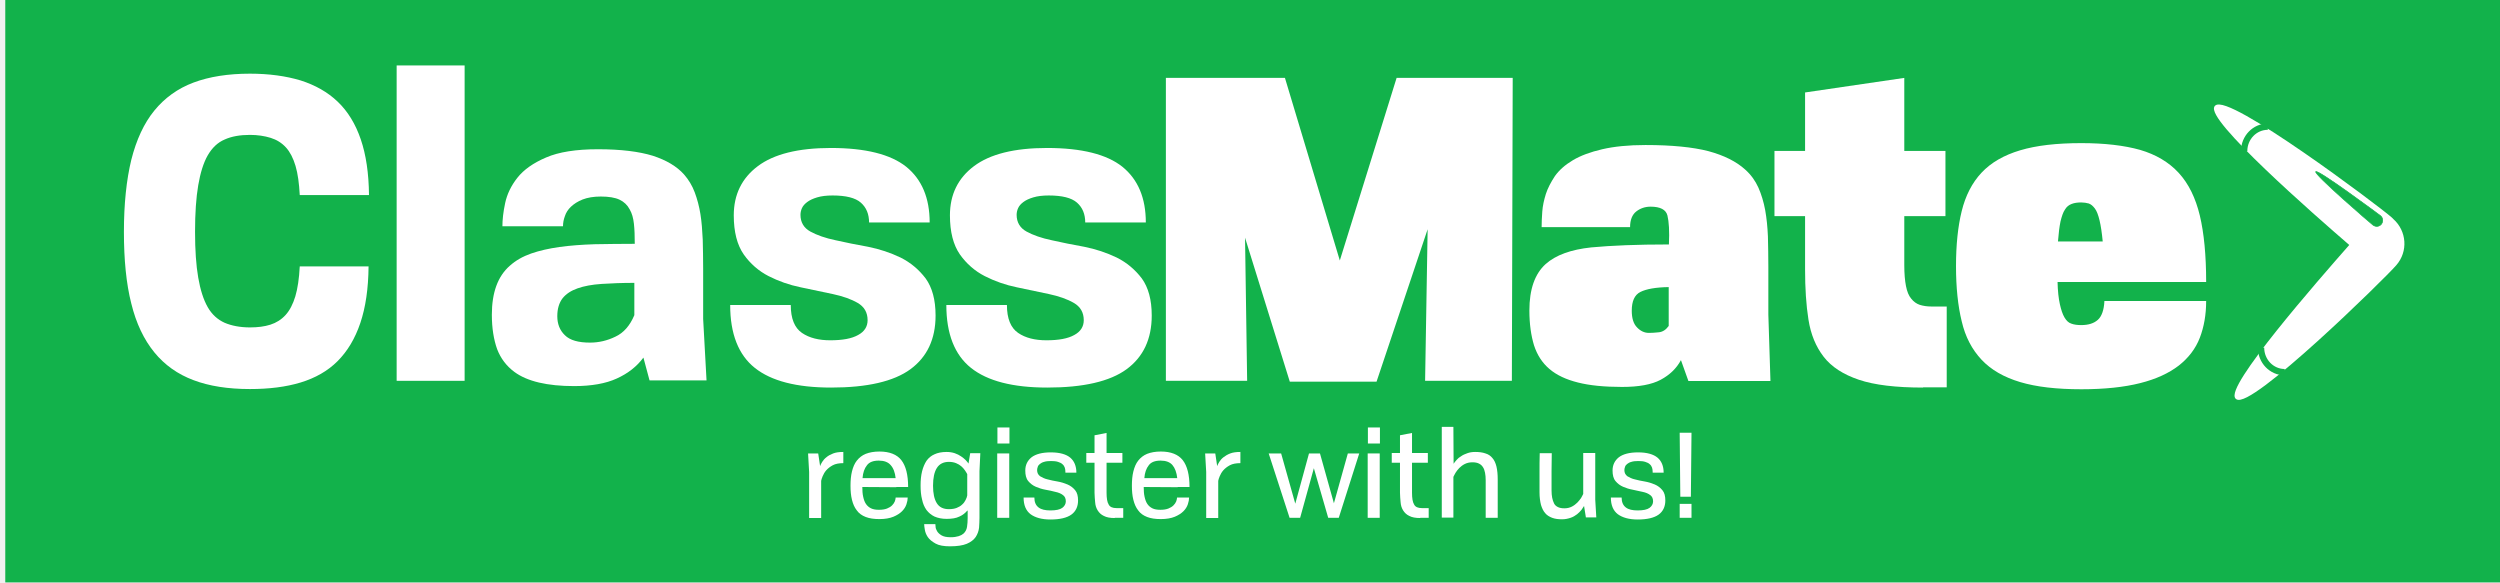
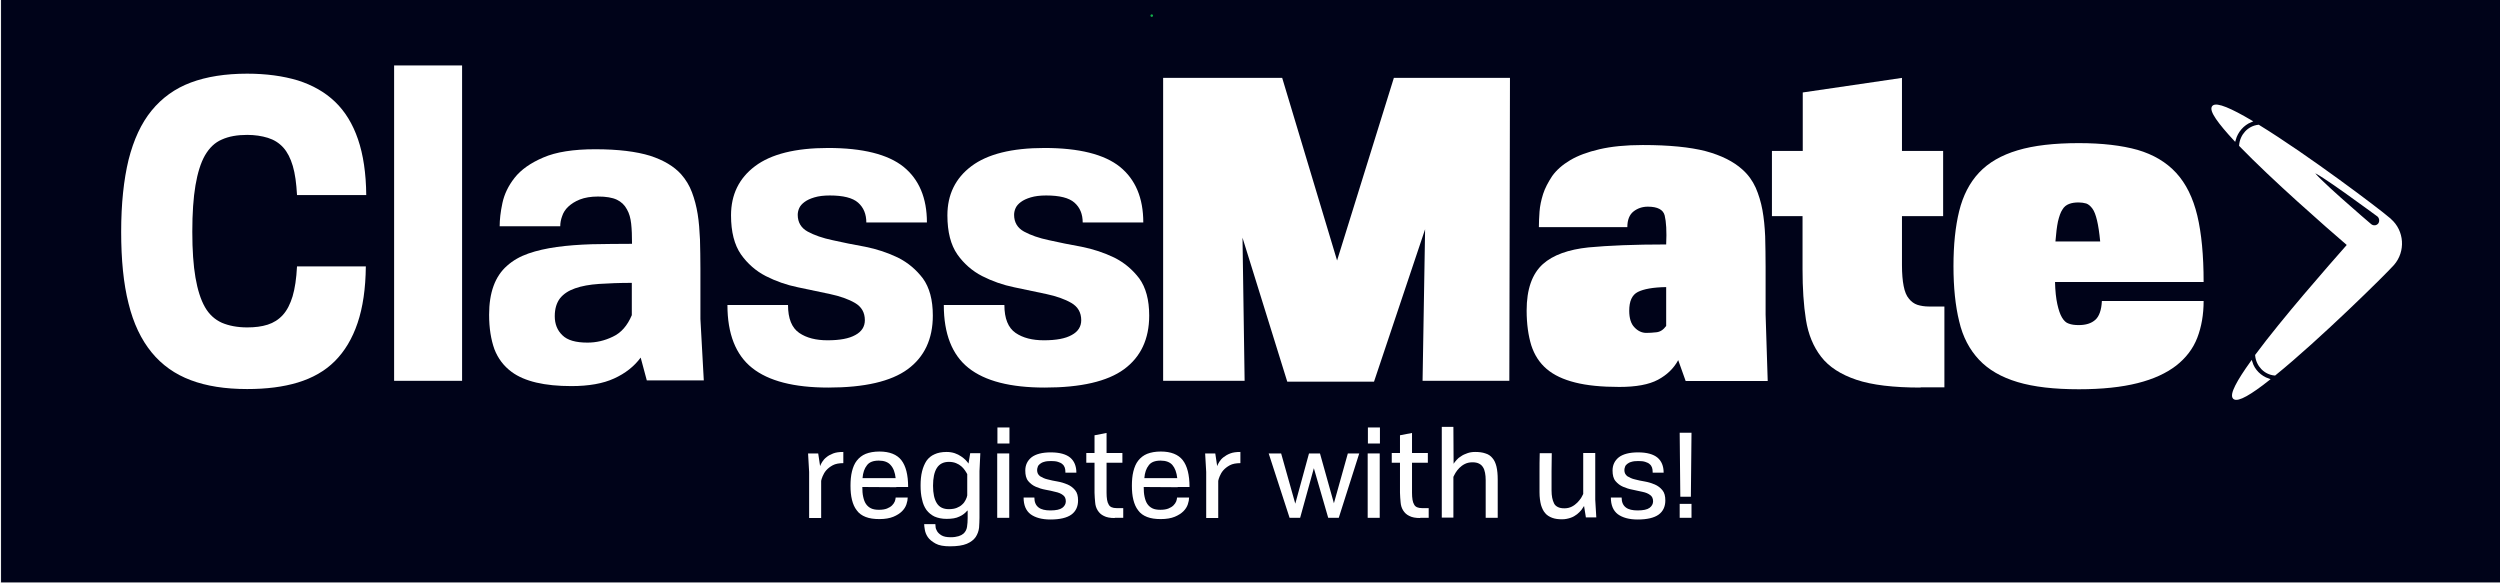
<svg xmlns="http://www.w3.org/2000/svg" version="1.1" id="Layer_1" x="0px" y="0px" viewBox="0 0 1184.3 275.9" enable-background="new 0 0 1184.3 275.9" xml:space="preserve">
  <g>
    <g>
-       <rect x="2.5" y="0" fill="#12B24B" width="1181.8" height="275.9" />
+       <rect x="0.5" y="0" fill="#000319" width="1183.9" height="275.9" />
    </g>
    <g>
      <g>
        <g>
-           <path fill="#FFFFFF" d="M174.6,126.2c-0.1,10.5-1.4,19.4-3.9,26.8c-2.5,7.4-6.1,13.4-10.8,18.1c-4.7,4.7-10.6,8-17.5,10.1      c-6.9,2.1-14.9,3.1-24,3.1c-10.4,0-19.3-1.4-26.7-4.2c-7.5-2.8-13.7-7.2-18.6-13.2c-4.9-6-8.6-13.7-10.9-23.1      c-2.4-9.4-3.5-20.8-3.5-34c0-13.2,1.2-24.6,3.5-34.1c2.4-9.5,6-17.3,10.9-23.3c4.9-6,11.1-10.5,18.6-13.3      c7.5-2.8,16.4-4.2,26.7-4.2c9,0,17,1.1,24,3.2c6.9,2.2,12.8,5.5,17.6,10.1c4.8,4.6,8.4,10.5,10.9,17.8      c2.5,7.3,3.8,16.1,3.9,26.4h-32.8c-0.3-5.5-0.9-10.1-2-13.8c-1.1-3.7-2.6-6.6-4.5-8.7c-2-2.2-4.4-3.7-7.3-4.6      c-2.9-0.9-6.2-1.4-9.8-1.4c-4.7,0-8.7,0.7-12,2.2c-3.3,1.4-5.9,3.9-8,7.5c-2,3.5-3.5,8.3-4.5,14.2s-1.5,13.2-1.5,22      c0,8.7,0.5,15.9,1.5,21.7c1,5.8,2.5,10.5,4.5,14c2,3.5,4.7,5.9,8,7.4c3.3,1.4,7.3,2.2,12,2.2c3.7,0,6.9-0.4,9.7-1.3      c2.8-0.9,5.2-2.4,7.2-4.6c2-2.2,3.5-5.2,4.6-8.8c1.1-3.7,1.8-8.4,2.1-14.2H174.6z" />
-           <path fill="#FFFFFF" d="M187.9,180.4V31h32.2v149.4H187.9z" />
-           <path fill="#FFFFFF" d="M307.7,180.2l-2.9-10.8c-3.1,4.2-7.3,7.5-12.6,9.9c-5.2,2.4-12,3.6-20.2,3.6c-12.7,0-22.2-2.2-28.3-6.7      c-3.8-2.8-6.5-6.4-8.2-10.8c-1.6-4.5-2.5-9.9-2.5-16.3c0-10.5,2.8-18.2,8.5-23.2c2.8-2.5,6.1-4.4,10.1-5.8      c4-1.4,8.5-2.4,13.5-3.1c5-0.7,10.5-1.1,16.5-1.3c6-0.1,12.4-0.2,19.1-0.2c0-3.7-0.1-6.8-0.4-9.5c-0.3-2.7-0.9-4.9-2-6.8      c-1.1-2.1-2.7-3.6-4.8-4.6s-5.1-1.5-8.9-1.5c-3.4,0-6.3,0.5-8.6,1.4c-2.3,0.9-4.1,2.1-5.5,3.4s-2.4,2.9-2.9,4.5      c-0.6,1.6-0.9,3.2-0.9,4.8h-28.7c0-3.1,0.4-6.8,1.3-11c0.9-4.2,2.8-8.2,5.8-12c3-3.8,7.5-7,13.6-9.6c6-2.6,14.2-3.9,24.6-3.9      c10.9,0,19.5,1.1,26,3.1c6.4,2.1,11.3,5,14.7,8.8c2.2,2.5,3.9,5.3,5.1,8.5s2.1,6.6,2.7,10.3c0.6,3.7,0.9,7.8,1.1,12.1      c0.1,4.3,0.2,8.9,0.2,13.8v23.8l1.6,29.1H307.7z M300.6,134c-5.9,0-11.1,0.2-15.6,0.5c-4.5,0.3-8.3,1-11.4,2.1      c-3.1,1.1-5.4,2.6-7.1,4.7c-1.6,2.1-2.5,4.9-2.5,8.5c0,3.7,1.2,6.7,3.6,9c2.4,2.4,6.4,3.5,11.9,3.5c4.1,0,8.1-0.9,12-2.8      c3.9-1.8,6.9-5.2,9-10.2V134z" />
-           <path fill="#FFFFFF" d="M411.7,105.5c0-4.1-1.3-7.2-3.9-9.5c-2.6-2.3-7.1-3.4-13.4-3.4c-2.9,0-5.3,0.3-7.3,0.9      c-2,0.6-3.5,1.3-4.7,2.2c-1.2,0.9-2,1.8-2.5,2.9c-0.5,1.1-0.7,2.2-0.7,3.2c0,3.5,1.6,6.2,4.7,7.9c3.1,1.7,7.1,3.1,11.9,4.1      c4.8,1.1,9.9,2.1,15.4,3.1c5.5,1.1,10.6,2.8,15.4,5.1c4.8,2.4,8.7,5.7,11.9,9.9c3.1,4.3,4.7,10.1,4.7,17.6      c0,11.1-4,19.6-11.9,25.4c-7.9,5.8-20.5,8.7-37.6,8.7c-16.3,0-28.3-3.1-36.1-9.3c-7.8-6.2-11.7-16.2-11.7-29.8h28.7      c0,6.4,1.8,10.8,5.3,13.2c3.5,2.4,8,3.5,13.4,3.5c5.8,0,10.2-0.8,13.2-2.5c3-1.6,4.5-4,4.5-7c0-3.7-1.6-6.4-4.7-8.2      c-3.1-1.8-7.1-3.2-11.8-4.2c-4.7-1-9.8-2.1-15.2-3.2c-5.4-1.1-10.5-2.9-15.2-5.3c-4.7-2.4-8.7-5.9-11.8-10.3      c-3.1-4.5-4.7-10.6-4.7-18.5c0-9.8,3.8-17.6,11.4-23.3c7.6-5.7,19.1-8.6,34.6-8.6c16.4,0,28.3,3,35.7,8.9      c7.4,6,11.1,14.8,11.1,26.4H411.7z" />
-           <path fill="#FFFFFF" d="M514.1,105.5c0-4.1-1.3-7.2-3.9-9.5c-2.6-2.3-7.1-3.4-13.4-3.4c-2.9,0-5.3,0.3-7.3,0.9      c-2,0.6-3.5,1.3-4.7,2.2c-1.2,0.9-2,1.8-2.5,2.9c-0.5,1.1-0.7,2.2-0.7,3.2c0,3.5,1.6,6.2,4.7,7.9c3.1,1.7,7.1,3.1,11.9,4.1      c4.8,1.1,9.9,2.1,15.4,3.1c5.5,1.1,10.6,2.8,15.4,5.1c4.8,2.4,8.7,5.7,11.9,9.9c3.1,4.3,4.7,10.1,4.7,17.6      c0,11.1-4,19.6-11.9,25.4s-20.5,8.7-37.6,8.7c-16.3,0-28.3-3.1-36.1-9.3c-7.8-6.2-11.7-16.2-11.7-29.8h28.7      c0,6.4,1.8,10.8,5.3,13.2c3.5,2.4,8,3.5,13.4,3.5c5.8,0,10.2-0.8,13.2-2.5c3-1.6,4.5-4,4.5-7c0-3.7-1.6-6.4-4.7-8.2      c-3.1-1.8-7.1-3.2-11.8-4.2c-4.7-1-9.8-2.1-15.2-3.2c-5.4-1.1-10.5-2.9-15.2-5.3c-4.7-2.4-8.7-5.9-11.8-10.3      c-3.1-4.5-4.7-10.6-4.7-18.5c0-9.8,3.8-17.6,11.4-23.3c7.6-5.7,19.1-8.6,34.6-8.6c16.4,0,28.3,3,35.7,8.9      c7.4,6,11.1,14.8,11.1,26.4H514.1z" />
-           <path fill="#FFFFFF" d="M675.1,180.4l1.2-71.8l-24.2,72.2H611l-21.2-68.2l1,67.8h-38.5V36.9h56.4l26,86.5l26.9-86.5h55      l-0.4,143.5H675.1z" />
-           <path fill="#FFFFFF" d="M799.8,180.4l-3.5-9.8c-2.1,3.9-5.3,7-9.6,9.3c-4.3,2.3-10.4,3.4-18.3,3.4c-8.4,0-15.4-0.7-20.9-2.1      c-5.6-1.4-10.1-3.5-13.5-6.4c-3.4-2.9-5.8-6.6-7.3-11.2c-1.4-4.6-2.2-10.1-2.2-16.5c0-10.1,2.6-17.4,7.7-22      c4.8-4.3,12.1-6.9,21.6-7.9c9.6-0.9,21.8-1.4,36.8-1.4c0.3-6.3,0-10.8-0.7-13.7c-0.7-2.8-3.4-4.2-8-4.2c-2.6,0-4.9,0.8-6.8,2.3      c-1.9,1.5-2.9,4-2.9,7.4h-41.9c0-2.1,0.1-4.5,0.3-7.3c0.2-2.8,0.8-5.5,1.7-8.4c0.9-2.8,2.4-5.6,4.3-8.5c2-2.8,4.8-5.3,8.5-7.5      c3.7-2.2,8.3-3.9,13.9-5.2c5.6-1.3,12.4-2,20.5-2c12.5,0,22.4,1,29.8,2.9c7.4,2,13.2,4.9,17.4,8.7c2.8,2.5,4.8,5.3,6.3,8.6      c1.4,3.2,2.5,6.8,3.2,10.6c0.7,3.9,1.1,8,1.3,12.5c0.1,4.5,0.2,9.2,0.2,14.4V149l1,31.5H799.8z M790.5,136      c-6.2,0.1-10.6,0.9-13.4,2.3c-2.8,1.4-4.1,4.4-4.1,8.9c0,3.5,0.8,6.2,2.5,7.9c1.6,1.7,3.5,2.6,5.6,2.6c1.4,0,3-0.1,4.8-0.3      c1.8-0.2,3.3-1.2,4.6-3V136z" />
-           <path fill="#FFFFFF" d="M911,183.6c-12.8,0-23-1.2-30.4-3.7c-7.4-2.5-13-6.1-16.7-10.9c-3.7-4.8-6.1-10.6-7.2-17.6      c-1.1-6.9-1.6-14.9-1.6-23.8v-25.2h-14.5V71.5h14.5V43.8l47-6.9v34.6h19.5v30.9h-19.5v23.2c0,4.1,0.3,7.4,0.8,9.9      c0.5,2.6,1.3,4.6,2.5,6c1.1,1.4,2.5,2.4,4,2.9c1.6,0.5,3.4,0.8,5.5,0.8h7.3v38.3H911z" />
-           <path fill="#FFFFFF" d="M974.7,133.4c0.1,4.5,0.5,8,1.1,10.7c0.6,2.7,1.3,4.8,2.2,6.3c0.9,1.5,1.9,2.5,3.2,2.9      c1.3,0.5,2.9,0.7,4.7,0.7c3.4,0,6-0.8,7.9-2.5c1.8-1.6,2.9-4.6,3.1-8.9h48.2c0,6.4-1,12.2-3,17.4c-2,5.2-5.4,9.6-10,13.2      c-4.7,3.6-10.7,6.4-18.3,8.3c-7.5,1.9-16.8,2.9-27.8,2.9c-11.7,0-21.3-1.1-29-3.4c-7.7-2.3-13.8-5.8-18.3-10.6      c-4.5-4.8-7.7-10.8-9.4-18.2c-1.8-7.3-2.7-16.1-2.7-26.1c0-10.1,0.9-18.8,2.7-26.1c1.8-7.3,4.9-13.4,9.4-18.2      c4.5-4.8,10.6-8.3,18.3-10.6c7.7-2.3,17.3-3.4,29-3.4c11,0,20.3,1.1,27.8,3.2c7.5,2.2,13.6,5.8,18.3,10.9      c4.7,5.1,8,11.9,10,20.2c2,8.4,3,18.9,3,31.5H974.7z M996.1,114.4c-0.4-4.2-0.9-7.5-1.5-10c-0.6-2.5-1.3-4.4-2.2-5.6      c-0.9-1.2-1.8-2-2.9-2.4c-1.1-0.3-2.3-0.5-3.6-0.5c-1.7,0-3.2,0.2-4.5,0.7c-1.3,0.5-2.4,1.3-3.2,2.7c-0.9,1.3-1.5,3.2-2.1,5.6      c-0.5,2.4-0.9,5.6-1.2,9.5H996.1z" />
+           <path fill="#FFFFFF" d="M173.3,126.2c-0.1,10.5-1.4,19.4-3.9,26.8c-2.5,7.4-6.1,13.4-10.8,18.1c-4.7,4.7-10.6,8-17.5,10.1      c-6.9,2.1-14.9,3.1-24,3.1c-10.4,0-19.3-1.4-26.7-4.2c-7.5-2.8-13.7-7.2-18.6-13.2c-4.9-6-8.6-13.7-10.9-23.1      c-2.4-9.4-3.5-20.8-3.5-34c0-13.2,1.2-24.6,3.5-34.1c2.4-9.5,6-17.3,10.9-23.3c4.9-6,11.1-10.5,18.6-13.3      c7.5-2.8,16.4-4.2,26.7-4.2c9,0,17,1.1,24,3.2c6.9,2.2,12.8,5.5,17.6,10.1c4.8,4.6,8.4,10.5,10.9,17.8      c2.5,7.3,3.8,16.1,3.9,26.4h-32.8c-0.3-5.5-0.9-10.1-2-13.8c-1.1-3.7-2.6-6.6-4.5-8.7c-2-2.2-4.4-3.7-7.3-4.6      c-2.9-0.9-6.2-1.4-9.8-1.4c-4.7,0-8.7,0.7-12,2.2c-3.3,1.4-5.9,3.9-8,7.5c-2,3.5-3.5,8.3-4.5,14.2s-1.5,13.2-1.5,22      c0,8.7,0.5,15.9,1.5,21.7c1,5.8,2.5,10.5,4.5,14c2,3.5,4.7,5.9,8,7.4c3.3,1.4,7.3,2.2,12,2.2c3.7,0,6.9-0.4,9.7-1.3      c2.8-0.9,5.2-2.4,7.2-4.6c2-2.2,3.5-5.2,4.6-8.8c1.1-3.7,1.8-8.4,2.1-14.2H173.3z" />
+           <path fill="#FFFFFF" d="M186.7,180.4V31h32.2v149.4H186.7z" />
+           <path fill="#FFFFFF" d="M306.4,180.2l-2.9-10.8c-3.1,4.2-7.3,7.5-12.6,9.9c-5.2,2.4-12,3.6-20.2,3.6c-12.7,0-22.2-2.2-28.3-6.7      c-3.8-2.8-6.5-6.4-8.2-10.8c-1.6-4.5-2.5-9.9-2.5-16.3c0-10.5,2.8-18.2,8.5-23.2c2.8-2.5,6.1-4.4,10.1-5.8      c4-1.4,8.5-2.4,13.5-3.1c5-0.7,10.5-1.1,16.5-1.3c6-0.1,12.4-0.2,19.1-0.2c0-3.7-0.1-6.8-0.4-9.5c-0.3-2.7-0.9-4.9-2-6.8      c-1.1-2.1-2.7-3.6-4.8-4.6s-5.1-1.5-8.9-1.5c-3.4,0-6.3,0.5-8.6,1.4c-2.3,0.9-4.1,2.1-5.5,3.4s-2.4,2.9-2.9,4.5      c-0.6,1.6-0.9,3.2-0.9,4.8h-28.7c0-3.1,0.4-6.8,1.3-11c0.9-4.2,2.8-8.2,5.8-12c3-3.8,7.5-7,13.6-9.6c6-2.6,14.2-3.9,24.6-3.9      c10.9,0,19.5,1.1,26,3.1c6.4,2.1,11.3,5,14.7,8.8c2.2,2.5,3.9,5.3,5.1,8.5s2.1,6.6,2.7,10.3c0.6,3.7,0.9,7.8,1.1,12.1      c0.1,4.3,0.2,8.9,0.2,13.8v23.8l1.6,29.1H306.4z M299.4,134c-5.9,0-11.1,0.2-15.6,0.5c-4.5,0.3-8.3,1-11.4,2.1      c-3.1,1.1-5.4,2.6-7.1,4.7c-1.6,2.1-2.5,4.9-2.5,8.5c0,3.7,1.2,6.7,3.6,9c2.4,2.4,6.4,3.5,11.9,3.5c4.1,0,8.1-0.9,12-2.8      c3.9-1.8,6.9-5.2,9-10.2V134z" />
+           <path fill="#FFFFFF" d="M410.4,105.5c0-4.1-1.3-7.2-3.9-9.5c-2.6-2.3-7.1-3.4-13.4-3.4c-2.9,0-5.3,0.3-7.3,0.9      c-2,0.6-3.5,1.3-4.7,2.2c-1.2,0.9-2,1.8-2.5,2.9c-0.5,1.1-0.7,2.2-0.7,3.2c0,3.5,1.6,6.2,4.7,7.9c3.1,1.7,7.1,3.1,11.9,4.1      c4.8,1.1,9.9,2.1,15.4,3.1c5.5,1.1,10.6,2.8,15.4,5.1c4.8,2.4,8.7,5.7,11.9,9.9c3.1,4.3,4.7,10.1,4.7,17.6      c0,11.1-4,19.6-11.9,25.4c-7.9,5.8-20.5,8.7-37.6,8.7c-16.3,0-28.3-3.1-36.1-9.3c-7.8-6.2-11.7-16.2-11.7-29.8h28.7      c0,6.4,1.8,10.8,5.3,13.2c3.5,2.4,8,3.5,13.4,3.5c5.8,0,10.2-0.8,13.2-2.5c3-1.6,4.5-4,4.5-7c0-3.7-1.6-6.4-4.7-8.2      c-3.1-1.8-7.1-3.2-11.8-4.2c-4.7-1-9.8-2.1-15.2-3.2c-5.4-1.1-10.5-2.9-15.2-5.3c-4.7-2.4-8.7-5.9-11.8-10.3      c-3.1-4.5-4.7-10.6-4.7-18.5c0-9.8,3.8-17.6,11.4-23.3c7.6-5.7,19.1-8.6,34.6-8.6c16.4,0,28.3,3,35.7,8.9      c7.4,6,11.1,14.8,11.1,26.4H410.4z" />
+           <path fill="#FFFFFF" d="M512.9,105.5c0-4.1-1.3-7.2-3.9-9.5c-2.6-2.3-7.1-3.4-13.4-3.4c-2.9,0-5.3,0.3-7.3,0.9      c-2,0.6-3.5,1.3-4.7,2.2c-1.2,0.9-2,1.8-2.5,2.9c-0.5,1.1-0.7,2.2-0.7,3.2c0,3.5,1.6,6.2,4.7,7.9c3.1,1.7,7.1,3.1,11.9,4.1      c4.8,1.1,9.9,2.1,15.4,3.1c5.5,1.1,10.6,2.8,15.4,5.1c4.8,2.4,8.7,5.7,11.9,9.9c3.1,4.3,4.7,10.1,4.7,17.6      c0,11.1-4,19.6-11.9,25.4s-20.5,8.7-37.6,8.7c-16.3,0-28.3-3.1-36.1-9.3c-7.8-6.2-11.7-16.2-11.7-29.8h28.7      c0,6.4,1.8,10.8,5.3,13.2c3.5,2.4,8,3.5,13.4,3.5c5.8,0,10.2-0.8,13.2-2.5c3-1.6,4.5-4,4.5-7c0-3.7-1.6-6.4-4.7-8.2      c-3.1-1.8-7.1-3.2-11.8-4.2c-4.7-1-9.8-2.1-15.2-3.2c-5.4-1.1-10.5-2.9-15.2-5.3c-4.7-2.4-8.7-5.9-11.8-10.3      c-3.1-4.5-4.7-10.6-4.7-18.5c0-9.8,3.8-17.6,11.4-23.3c7.6-5.7,19.1-8.6,34.6-8.6c16.4,0,28.3,3,35.7,8.9      c7.4,6,11.1,14.8,11.1,26.4H512.9z" />
+           <path fill="#FFFFFF" d="M673.9,180.4l1.2-71.8l-24.2,72.2h-41.1l-21.2-68.2l1,67.8H551V36.9h56.4l26,86.5l26.9-86.5h55      L715,180.4H673.9z" />
+           <path fill="#FFFFFF" d="M798.5,180.4l-3.5-9.8c-2.1,3.9-5.3,7-9.6,9.3c-4.3,2.3-10.4,3.4-18.3,3.4c-8.4,0-15.4-0.7-20.9-2.1      c-5.6-1.4-10.1-3.5-13.5-6.4c-3.4-2.9-5.8-6.6-7.3-11.2c-1.4-4.6-2.2-10.1-2.2-16.5c0-10.1,2.6-17.4,7.7-22      c4.8-4.3,12.1-6.9,21.6-7.9c9.6-0.9,21.8-1.4,36.8-1.4c0.3-6.3,0-10.8-0.7-13.7c-0.7-2.8-3.4-4.2-8-4.2c-2.6,0-4.9,0.8-6.8,2.3      c-1.9,1.5-2.9,4-2.9,7.4h-41.9c0-2.1,0.1-4.5,0.3-7.3c0.2-2.8,0.8-5.5,1.7-8.4c0.9-2.8,2.4-5.6,4.3-8.5c2-2.8,4.8-5.3,8.5-7.5      c3.7-2.2,8.3-3.9,13.9-5.2c5.6-1.3,12.4-2,20.5-2c12.5,0,22.4,1,29.8,2.9c7.4,2,13.2,4.9,17.4,8.7c2.8,2.5,4.8,5.3,6.3,8.6      c1.4,3.2,2.5,6.8,3.2,10.6c0.7,3.9,1.1,8,1.3,12.5c0.1,4.5,0.2,9.2,0.2,14.4V149l1,31.5H798.5z M789.3,136      c-6.2,0.1-10.6,0.9-13.4,2.3c-2.8,1.4-4.1,4.4-4.1,8.9c0,3.5,0.8,6.2,2.5,7.9c1.6,1.7,3.5,2.6,5.6,2.6c1.4,0,3-0.1,4.8-0.3      c1.8-0.2,3.3-1.2,4.6-3V136z" />
+           <path fill="#FFFFFF" d="M909.8,183.6c-12.8,0-23-1.2-30.4-3.7c-7.4-2.5-13-6.1-16.7-10.9c-3.7-4.8-6.1-10.6-7.2-17.6      c-1.1-6.9-1.6-14.9-1.6-23.8v-25.2h-14.5V71.5H854V43.8l47-6.9v34.6h19.5v30.9h-19.5v23.2c0,4.1,0.3,7.4,0.8,9.9      c0.5,2.6,1.3,4.6,2.5,6c1.1,1.4,2.5,2.4,4,2.9c1.6,0.5,3.4,0.8,5.5,0.8h7.3v38.3H909.8z" />
+           <path fill="#FFFFFF" d="M973.5,133.4c0.1,4.5,0.5,8,1.1,10.7c0.6,2.7,1.3,4.8,2.2,6.3c0.9,1.5,1.9,2.5,3.2,2.9      c1.3,0.5,2.9,0.7,4.7,0.7c3.4,0,6-0.8,7.9-2.5c1.8-1.6,2.9-4.6,3.1-8.9h48.2c0,6.4-1,12.2-3,17.4c-2,5.2-5.4,9.6-10,13.2      c-4.7,3.6-10.7,6.4-18.3,8.3c-7.5,1.9-16.8,2.9-27.8,2.9c-11.7,0-21.3-1.1-29-3.4c-7.7-2.3-13.8-5.8-18.3-10.6      c-4.5-4.8-7.7-10.8-9.4-18.2c-1.8-7.3-2.7-16.1-2.7-26.1c0-10.1,0.9-18.8,2.7-26.1c1.8-7.3,4.9-13.4,9.4-18.2      c4.5-4.8,10.6-8.3,18.3-10.6c7.7-2.3,17.3-3.4,29-3.4c11,0,20.3,1.1,27.8,3.2c7.5,2.2,13.6,5.8,18.3,10.9      c4.7,5.1,8,11.9,10,20.2c2,8.4,3,18.9,3,31.5H973.5z M994.9,114.4c-0.4-4.2-0.9-7.5-1.5-10c-0.6-2.5-1.3-4.4-2.2-5.6      c-0.9-1.2-1.8-2-2.9-2.4c-1.1-0.3-2.3-0.5-3.6-0.5c-1.7,0-3.2,0.2-4.5,0.7c-1.3,0.5-2.4,1.3-3.2,2.7c-0.9,1.3-1.5,3.2-2.1,5.6      c-0.5,2.4-0.9,5.6-1.2,9.5H994.9z" />
        </g>
-         <path id="XMLID_9_" fill="#FFFFFF" stroke="#FFFFFF" stroke-miterlimit="10" d="M1059.5,188.6c-5.4-4.7,38.8-55.2,54.1-72.6     c-16.7-14.4-68.8-60-64-65.5c5.5-6.2,76.9,47.4,83.1,52.9c0.1,0.1,0.2,0.2,0.3,0.3c0,0,0,0,0,0c0.1,0.1,0.3,0.2,0.4,0.4     c6.2,5.5,6.9,14.9,1.4,21.2C1129.5,131.5,1065.7,194,1059.5,188.6z" />
+         <path fill="#FFFFFF" stroke="#FFFFFF" stroke-miterlimit="10" d="M1048.4,50.5c-1.6,1.8,2.9,7.8,10.2,15.7c1.1-4,4-7.3,7.7-8.8     C1057,51.9,1050,48.8,1048.4,50.5z M1066.5,171.6c-6.3,8.8-10,15.4-8.2,17c1.8,1.5,8.1-2.3,16.3-8.8     C1070.8,178.5,1067.7,175.5,1066.5,171.6z M1132.3,104.1c-0.1-0.1-0.3-0.3-0.4-0.4c0,0,0,0,0,0c-0.1-0.1-0.2-0.2-0.4-0.3     c-4.2-3.7-38.3-29.5-61.6-43.8c0,0,0,0,0,0c-4.7,0.5-8.3,4.4-8.7,9.3c15.5,16,40.5,37.9,51.2,47.1c-9.6,10.9-30.6,34.8-43.6,52.3     c0.4,4.8,4.1,8.7,8.8,9.1c21.2-17.2,52.3-47.9,56.1-52.2C1139.1,119,1138.5,109.5,1132.3,104.1z M1127,106.2     c-1,1.2-2.7,1.4-4,0.4c-1.2-1-28.2-24.1-27.2-25.3c1-1.2,29.5,20,30.8,20.9C1127.7,103.2,1127.9,105,1127,106.2z" />
        <g>
          <g>
-             <path fill="#12B24B" d="M1084.7,8c0.8,0,0.8-1.2,0-1.2S1083.9,8,1084.7,8L1084.7,8z" />
+             <path fill="#12B24B" d="M545.6,8c0.8,0,0.8-1.2,0-1.2C544.8,6.8,544.8,8,545.6,8L545.6,8z" />
          </g>
        </g>
-         <rect x="1122.9" y="102.3" fill="none" stroke="#12B24B" stroke-width="0.3" stroke-miterlimit="10" width="0" height="0" />
-         <path fill="#12B24B" stroke="#12B24B" stroke-width="0.3" stroke-miterlimit="10" d="M1097,81.3c1-1.2,29.5,20,30.7,20.9     c1.2,1,1.4,2.7,0.4,4c-1,1.2-2.7,1.4-4,0.4S1096,82.5,1097,81.3z" />
-         <path fill="none" stroke="#12B24B" stroke-width="3" stroke-miterlimit="10" d="M1063.1,71.6c0-6.4,5-11.6,11.2-11.6" />
-         <path fill="none" stroke="#12B24B" stroke-width="3" stroke-miterlimit="10" d="M1071.1,164.7c0,6.4,5,11.6,11.2,11.6" />
+         <rect x="545.6" y="102.3" fill="none" stroke="#12B24B" stroke-width="0.3" stroke-miterlimit="10" width="0" height="0" />
      </g>
      <g>
        <path fill="#FFFFFF" d="M383.3,245.3v-21.7l-0.5-8.8h4.8l0.9,6c0.2-0.6,0.5-1.2,1-2c0.5-0.8,1.1-1.5,2-2.2     c0.8-0.7,1.9-1.3,3.2-1.8c1.3-0.5,2.9-0.7,4.8-0.7v5.3c-2,0-3.7,0.3-5,1c-1.3,0.7-2.3,1.5-3.1,2.4c-0.8,0.9-1.3,1.9-1.7,2.8     c-0.4,0.9-0.6,1.7-0.7,2.2v17.6H383.3z" />
        <path fill="#FFFFFF" d="M424.6,230.8l-16.1-0.1c0,1.7,0.1,3.3,0.4,4.6c0.3,1.4,0.7,2.5,1.3,3.4c0.6,0.9,1.4,1.6,2.4,2.1     c1,0.5,2.3,0.7,3.8,0.7c1.5,0,2.8-0.2,3.8-0.6c1-0.4,1.8-0.9,2.4-1.5c0.6-0.6,1-1.2,1.3-1.9c0.2-0.7,0.4-1.3,0.4-1.8h5.7     c0,0.9-0.2,2-0.6,3.2c-0.4,1.2-1.1,2.3-2.1,3.3c-1,1-2.4,1.9-4.1,2.6c-1.7,0.7-3.9,1.1-6.6,1.1c-2.6,0-4.7-0.3-6.5-1     c-1.8-0.7-3.2-1.7-4.2-3.1c-1.1-1.4-1.8-3-2.3-5c-0.5-2-0.7-4.2-0.7-6.7s0.2-4.8,0.7-6.8c0.5-2,1.2-3.7,2.3-5.1     c1.1-1.4,2.5-2.5,4.2-3.2c1.8-0.7,3.9-1.1,6.5-1.1c4.8,0,8.3,1.4,10.4,4.1c2.1,2.7,3.2,6.9,3.2,12.7H424.6z M424.3,226.6     c-0.3-2.8-1.1-4.9-2.4-6.3c-1.2-1.4-3.1-2.1-5.6-2.1c-2.6,0-4.5,0.7-5.6,2.2c-1.2,1.5-1.9,3.5-2.1,6.1H424.3z" />
        <path fill="#FFFFFF" d="M458.2,241.9c-0.9,1.1-2.1,2.1-3.7,2.8c-1.6,0.8-3.6,1.1-6.1,1.1c-2.2,0-4.1-0.4-5.7-1.1     c-1.5-0.7-2.8-1.8-3.8-3.1c-1-1.4-1.7-3-2.1-5c-0.5-1.9-0.7-4.1-0.7-6.6c0-2.5,0.2-4.7,0.7-6.7c0.5-2,1.2-3.6,2.1-5     c1-1.4,2.2-2.4,3.8-3.1c1.5-0.7,3.4-1.1,5.7-1.1c1.4,0,2.7,0.2,3.9,0.6s2.1,0.9,3,1.5c0.9,0.6,1.6,1.2,2.2,1.8s1,1.2,1.3,1.6     l0.8-4.9h4.8l-0.4,8.5v22.1c0,1.5-0.1,3.1-0.2,4.7c-0.2,1.6-0.7,3-1.6,4.4c-0.9,1.3-2.3,2.4-4.2,3.2c-1.9,0.8-4.6,1.2-8,1.2     c-2.9,0-5.2-0.4-6.8-1.3c-1.6-0.9-2.9-1.9-3.7-3.1c-0.8-1.2-1.2-2.3-1.4-3.5c-0.2-1.1-0.3-2-0.3-2.6h5.3c0,0.1,0,0.5,0.1,1.2     c0,0.7,0.3,1.4,0.7,2.1c0.4,0.7,1.1,1.4,2.1,2c1,0.6,2.4,0.9,4.4,0.9c1.5,0,2.7-0.2,3.7-0.5c1-0.3,1.7-0.7,2.3-1.2     c0.9-0.8,1.5-1.9,1.7-3.2c0.2-1.3,0.3-2.7,0.3-4.2V241.9z M458.2,224.6c-0.3-0.5-0.6-1.1-1.1-1.8c-0.5-0.7-1-1.3-1.7-1.9     c-0.7-0.6-1.5-1.1-2.5-1.5c-1-0.4-2.1-0.6-3.4-0.6c-2.6,0-4.5,1-5.7,2.9c-1.2,1.9-1.8,4.7-1.8,8.4s0.6,6.4,1.8,8.3     c1.2,1.9,3.1,2.8,5.7,2.8c1.4,0,2.7-0.2,3.7-0.6c1-0.4,1.9-0.9,2.6-1.6c0.7-0.6,1.2-1.3,1.6-2.1c0.4-0.8,0.7-1.5,0.8-2.2V224.6z" />
        <path fill="#FFFFFF" d="M472.4,245.3v-30.5h5.7v30.5H472.4z M472.5,210.1v-7.6h5.7v7.6H472.5z" />
        <path fill="#FFFFFF" d="M504.7,223.6c0-0.8-0.1-1.5-0.3-2.1c-0.2-0.6-0.6-1.2-1.1-1.6c-0.5-0.5-1.2-0.8-2.1-1.1     c-0.9-0.3-2-0.4-3.3-0.4c-1.3,0-2.4,0.1-3.3,0.4c-0.8,0.2-1.5,0.6-2,1c-0.5,0.4-0.9,0.9-1,1.4c-0.2,0.5-0.3,1-0.3,1.5     c0,1.3,0.5,2.2,1.4,2.9c1,0.6,2.2,1.2,3.6,1.5c1.4,0.4,3,0.7,4.7,1c1.7,0.3,3.3,0.8,4.7,1.4c1.4,0.6,2.6,1.5,3.6,2.7     s1.4,2.8,1.4,4.9c0,2.9-1.1,5.2-3.2,6.7c-2.1,1.5-5.4,2.3-9.9,2.3c-4.1,0-7.2-0.9-9.4-2.5c-2.2-1.7-3.3-4.3-3.3-7.9h5.1     c0,2.2,0.7,3.7,2,4.7c1.3,1,3.2,1.4,5.6,1.4c2.6,0,4.5-0.4,5.6-1.2c1.1-0.8,1.7-1.9,1.7-3.1c0-1.4-0.5-2.4-1.4-3     c-0.9-0.7-2.1-1.2-3.6-1.5c-1.4-0.4-3-0.7-4.6-1c-1.7-0.3-3.2-0.8-4.6-1.4c-1.4-0.6-2.6-1.5-3.6-2.7c-1-1.2-1.4-2.9-1.4-5     c0-2.6,1-4.7,3-6.3c2-1.5,5-2.3,9.1-2.3c4.2,0,7.3,0.9,9.2,2.5c1.9,1.6,2.9,4,2.9,7.1H504.7z" />
        <path fill="#FFFFFF" d="M528.1,245.4c-2.2,0-3.9-0.3-5.2-1c-1.3-0.6-2.2-1.5-2.9-2.6c-0.7-1.1-1.1-2.4-1.2-3.8s-0.3-3-0.3-4.6     v-14.2h-3.9v-4.6h3.9v-8.4l5.7-1.1v9.5h7.5v4.6h-7.5v14.2c0,2.6,0.3,4.5,1,5.6c0.6,1.2,1.9,1.7,3.7,1.7h3.2v4.6H528.1z" />
        <path fill="#FFFFFF" d="M557.9,230.8l-16.1-0.1c0,1.7,0.1,3.3,0.4,4.6c0.3,1.4,0.7,2.5,1.3,3.4c0.6,0.9,1.4,1.6,2.4,2.1     s2.3,0.7,3.8,0.7c1.5,0,2.8-0.2,3.8-0.6s1.8-0.9,2.4-1.5c0.6-0.6,1-1.2,1.3-1.9c0.2-0.7,0.4-1.3,0.4-1.8h5.7c0,0.9-0.2,2-0.6,3.2     c-0.4,1.2-1.1,2.3-2.1,3.3c-1,1-2.4,1.9-4.1,2.6s-3.9,1.1-6.6,1.1c-2.6,0-4.7-0.3-6.5-1c-1.8-0.7-3.2-1.7-4.2-3.1     c-1.1-1.4-1.8-3-2.3-5c-0.5-2-0.7-4.2-0.7-6.7s0.2-4.8,0.7-6.8c0.5-2,1.2-3.7,2.3-5.1c1.1-1.4,2.5-2.5,4.2-3.2     c1.8-0.7,3.9-1.1,6.5-1.1c4.8,0,8.3,1.4,10.4,4.1c2.1,2.7,3.2,6.9,3.2,12.7H557.9z M557.7,226.6c-0.3-2.8-1.1-4.9-2.3-6.3     c-1.2-1.4-3.1-2.1-5.6-2.1c-2.6,0-4.5,0.7-5.6,2.2c-1.2,1.5-1.9,3.5-2.1,6.1H557.7z" />
        <path fill="#FFFFFF" d="M571.4,245.3v-21.7l-0.5-8.8h4.8l0.9,6c0.2-0.6,0.5-1.2,1-2s1.1-1.5,2-2.2s1.9-1.3,3.2-1.8     c1.3-0.5,2.9-0.7,4.8-0.7v5.3c-2,0-3.7,0.3-5,1c-1.3,0.7-2.3,1.5-3.1,2.4c-0.8,0.9-1.3,1.9-1.7,2.8c-0.4,0.9-0.6,1.7-0.7,2.2     v17.6H571.4z" />
        <path fill="#FFFFFF" d="M629.2,245.3l-6.8-23.5l-6.5,23.5h-5l-9.9-30.5h5.9l6.7,23.8l6.5-23.8h5.2l6.6,23.6l6.6-23.6h5.4     l-9.7,30.5H629.2z" />
        <path fill="#FFFFFF" d="M647.9,245.3v-30.5h5.7v30.5H647.9z M648,210.1v-7.6h5.7v7.6H648z" />
        <path fill="#FFFFFF" d="M672.8,245.4c-2.2,0-3.9-0.3-5.2-1c-1.3-0.6-2.2-1.5-2.9-2.6c-0.7-1.1-1.1-2.4-1.2-3.8s-0.3-3-0.3-4.6     v-14.2h-3.9v-4.6h3.9v-8.4l5.7-1.1v9.5h7.5v4.6h-7.5v14.2c0,2.6,0.3,4.5,1,5.6c0.6,1.2,1.9,1.7,3.7,1.7h3.2v4.6H672.8z" />
        <path fill="#FFFFFF" d="M703.8,245.3v-8.4c0-1.1,0-2.1,0-3.2c0-1.1,0-2,0-2.9c0-0.8,0-1.6,0-2.2c0-0.6,0-1,0-1.1     c0-1.3-0.1-2.5-0.3-3.5s-0.5-2-1-2.7c-0.5-0.8-1.1-1.3-1.9-1.7c-0.8-0.4-1.8-0.6-3.1-0.6c-1.4,0-2.6,0.3-3.6,0.8     c-1,0.5-1.9,1.2-2.6,1.9c-0.7,0.7-1.3,1.5-1.8,2.3c-0.4,0.8-0.8,1.4-1,1.9c0,1.9,0,3.6,0,5.1c0,1.5,0,3,0,4.4s0,3,0,4.5     s0,3.3,0,5.3H683v-43h5.5l0.1,17.5c0.3-0.5,0.8-1.1,1.4-1.8c0.6-0.7,1.3-1.3,2.2-1.8c0.8-0.6,1.8-1,2.9-1.4     c1.1-0.4,2.3-0.6,3.7-0.6c1.9,0,3.5,0.2,4.9,0.7c1.4,0.4,2.5,1.2,3.3,2.2c0.9,1,1.5,2.4,1.9,4c0.4,1.7,0.6,3.7,0.6,6.2     c0,0.2,0,0.6,0,1.2c0,0.6,0,1.4,0,2.2c0,0.9,0,1.8,0,2.9c0,1.1,0,2.2,0,3.3v8.5H703.8z" />
        <path fill="#FFFFFF" d="M751.3,245.3l-0.9-5.6c-0.3,0.5-0.7,1.1-1.2,1.8c-0.5,0.7-1.3,1.4-2.1,2.1c-0.9,0.7-1.9,1.3-3.1,1.7     s-2.5,0.7-4,0.7c-1.8,0-3.4-0.2-4.7-0.7s-2.5-1.2-3.3-2.2c-0.9-1-1.5-2.3-2-3.9c-0.4-1.6-0.7-3.6-0.7-5.9v-9.9     c0-2.6,0-5.5,0.1-8.7h5.7c0,3.1-0.1,5.9-0.1,8.4v9.2c0,1.3,0.1,2.5,0.3,3.5c0.2,1,0.5,1.9,0.9,2.7c0.4,0.8,1,1.3,1.8,1.7     c0.8,0.4,1.8,0.6,3.1,0.6c1.4,0,2.5-0.3,3.5-0.8c1-0.5,1.9-1.2,2.6-1.9s1.3-1.5,1.8-2.2c0.4-0.8,0.8-1.4,1-1.9v-19.4h5.7v22.1     l0.5,8.4H751.3z" />
        <path fill="#FFFFFF" d="M782.9,223.6c0-0.8-0.1-1.5-0.3-2.1c-0.2-0.6-0.6-1.2-1.1-1.6c-0.5-0.5-1.2-0.8-2.1-1.1     c-0.9-0.3-2-0.4-3.3-0.4s-2.4,0.1-3.3,0.4c-0.8,0.2-1.5,0.6-2,1c-0.5,0.4-0.9,0.9-1,1.4c-0.2,0.5-0.3,1-0.3,1.5     c0,1.3,0.5,2.2,1.4,2.9c1,0.6,2.2,1.2,3.6,1.5c1.4,0.4,3,0.7,4.7,1c1.7,0.3,3.3,0.8,4.7,1.4c1.4,0.6,2.6,1.5,3.6,2.7     s1.4,2.8,1.4,4.9c0,2.9-1.1,5.2-3.2,6.7c-2.1,1.5-5.4,2.3-9.9,2.3c-4.1,0-7.2-0.9-9.4-2.5c-2.2-1.7-3.3-4.3-3.3-7.9h5.1     c0,2.2,0.7,3.7,2,4.7s3.2,1.4,5.6,1.4c2.6,0,4.5-0.4,5.6-1.2s1.7-1.9,1.7-3.1c0-1.4-0.5-2.4-1.4-3c-0.9-0.7-2.1-1.2-3.6-1.5     s-3-0.7-4.6-1c-1.7-0.3-3.2-0.8-4.6-1.4c-1.4-0.6-2.6-1.5-3.6-2.7c-1-1.2-1.4-2.9-1.4-5c0-2.6,1-4.7,3-6.3c2-1.5,5-2.3,9.1-2.3     c4.2,0,7.3,0.9,9.2,2.5c1.9,1.6,2.9,4,2.9,7.1H782.9z" />
        <path fill="#FFFFFF" d="M796,235.3l-0.3-30.3h5.6l-0.3,30.3H796z M795.7,245.3v-6.6h5.6v6.6H795.7z" />
      </g>
    </g>
  </g>
</svg>
